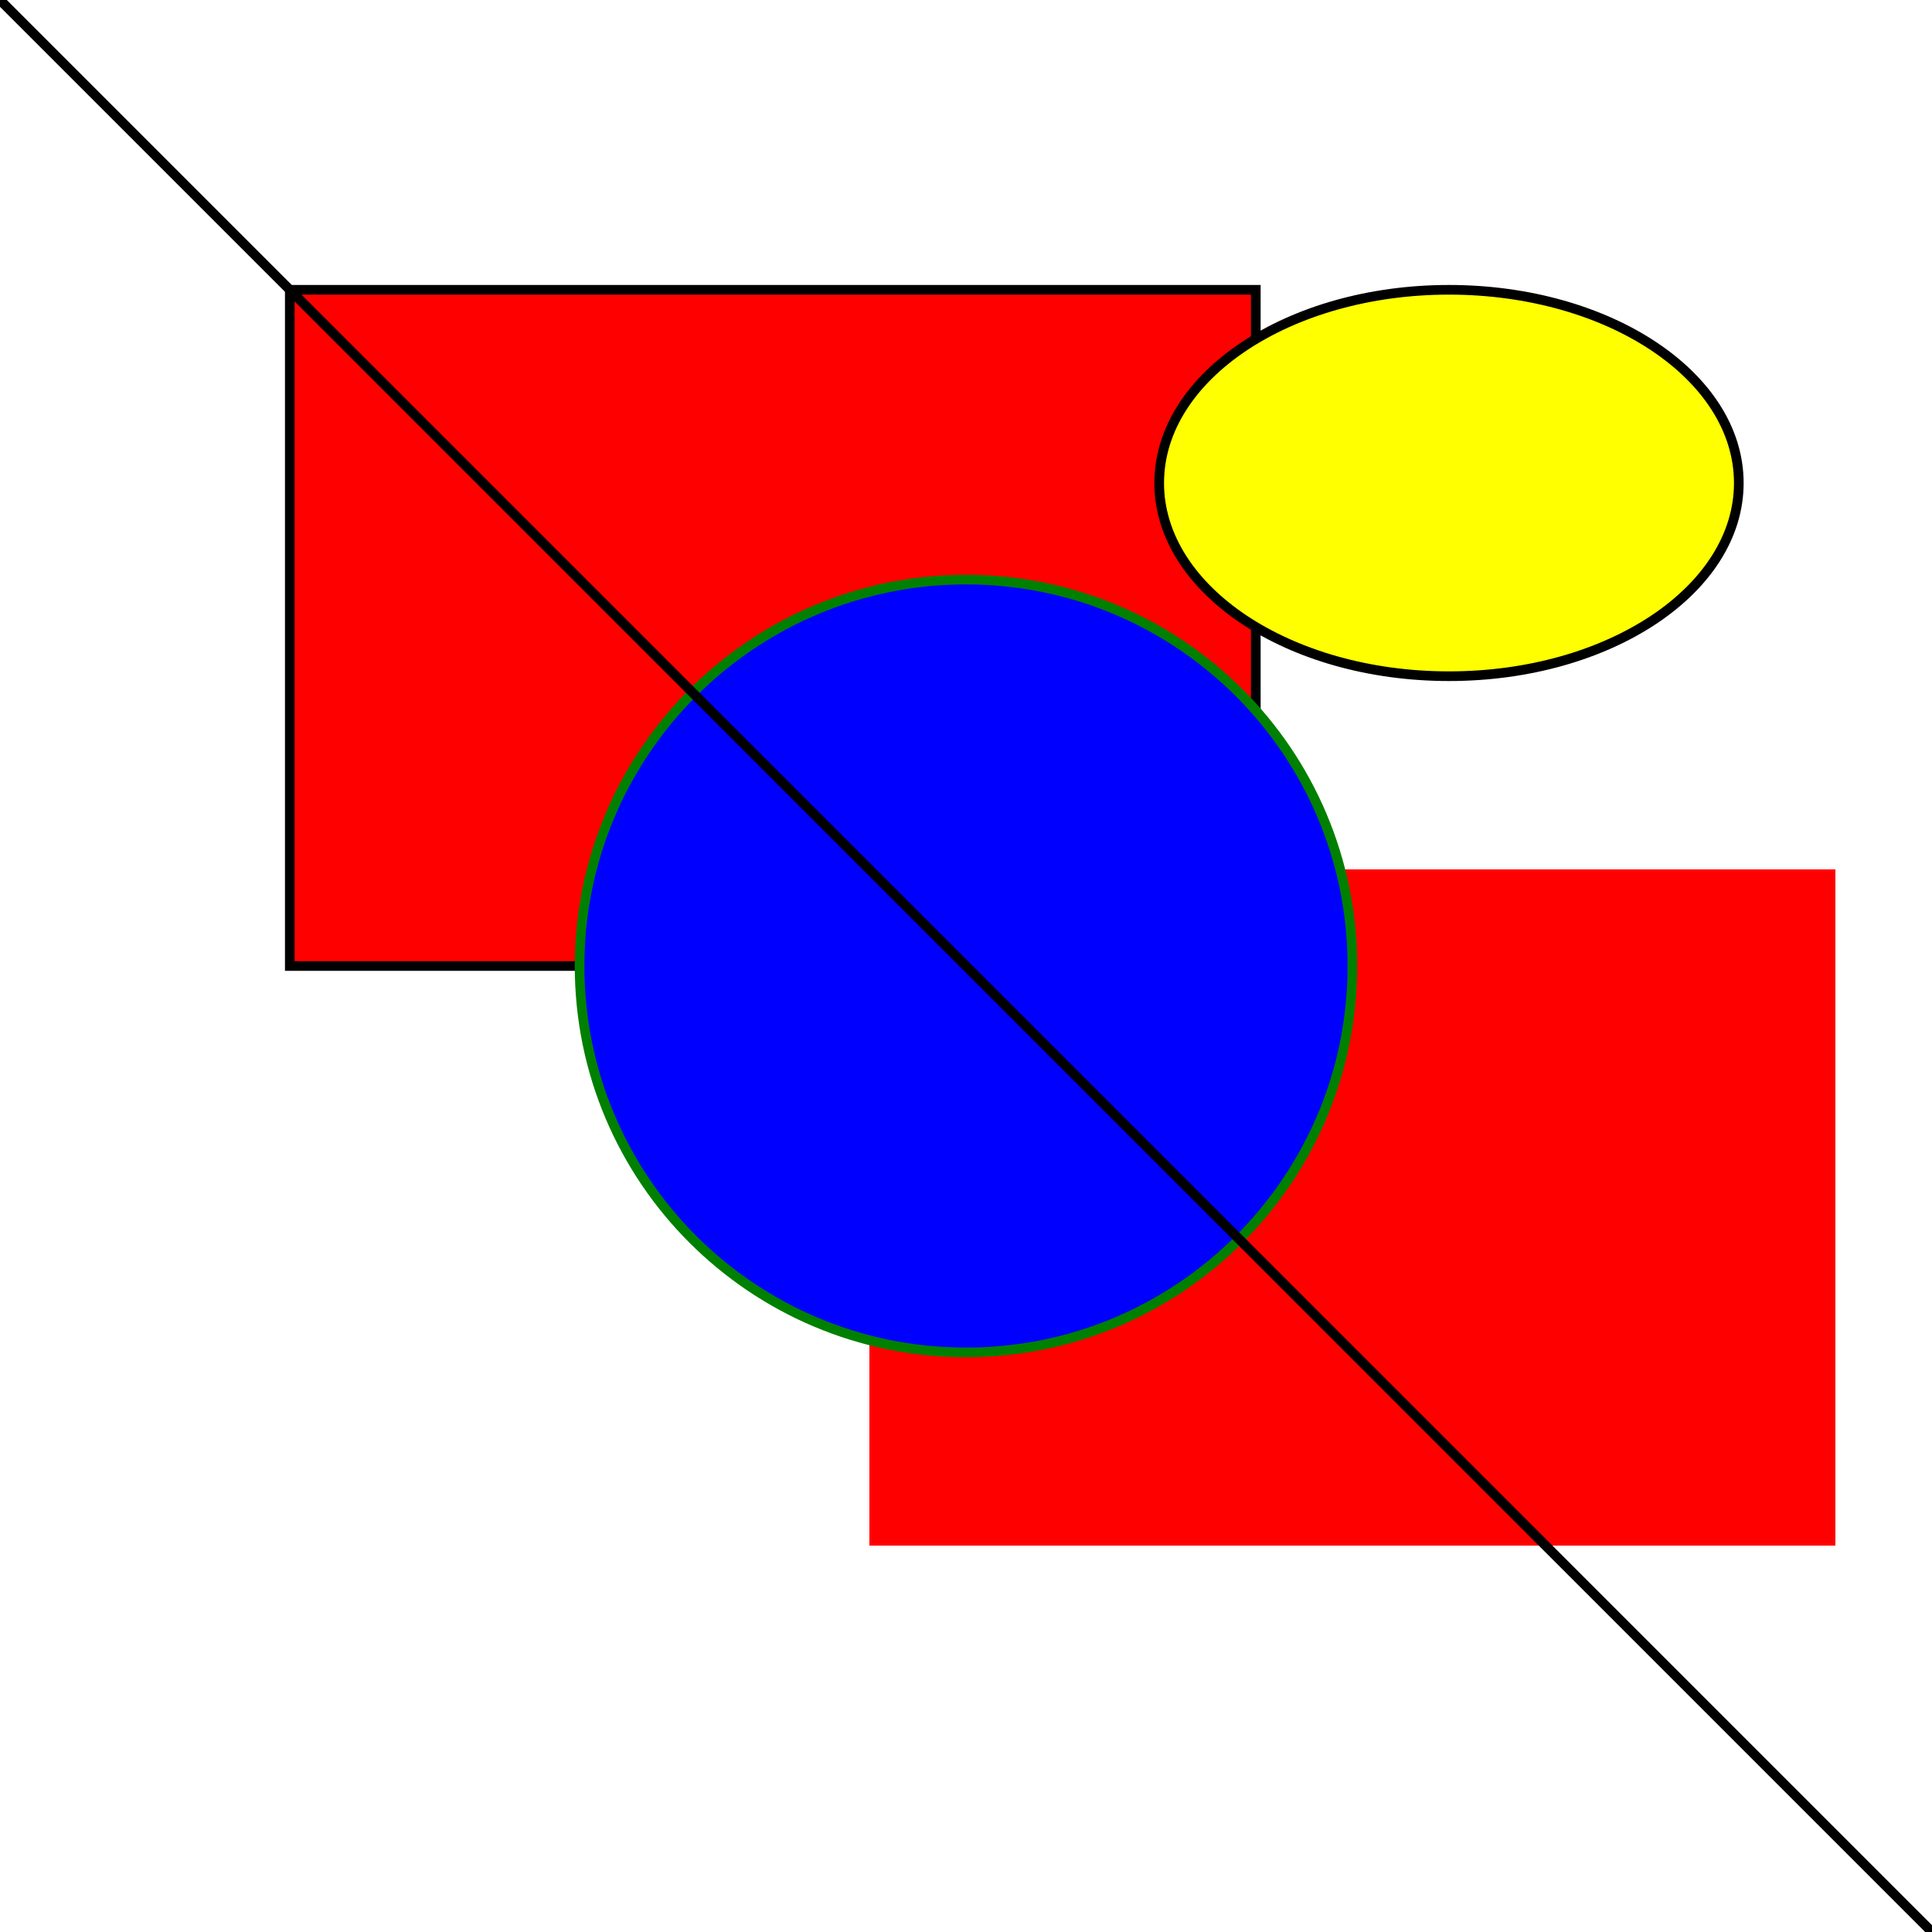
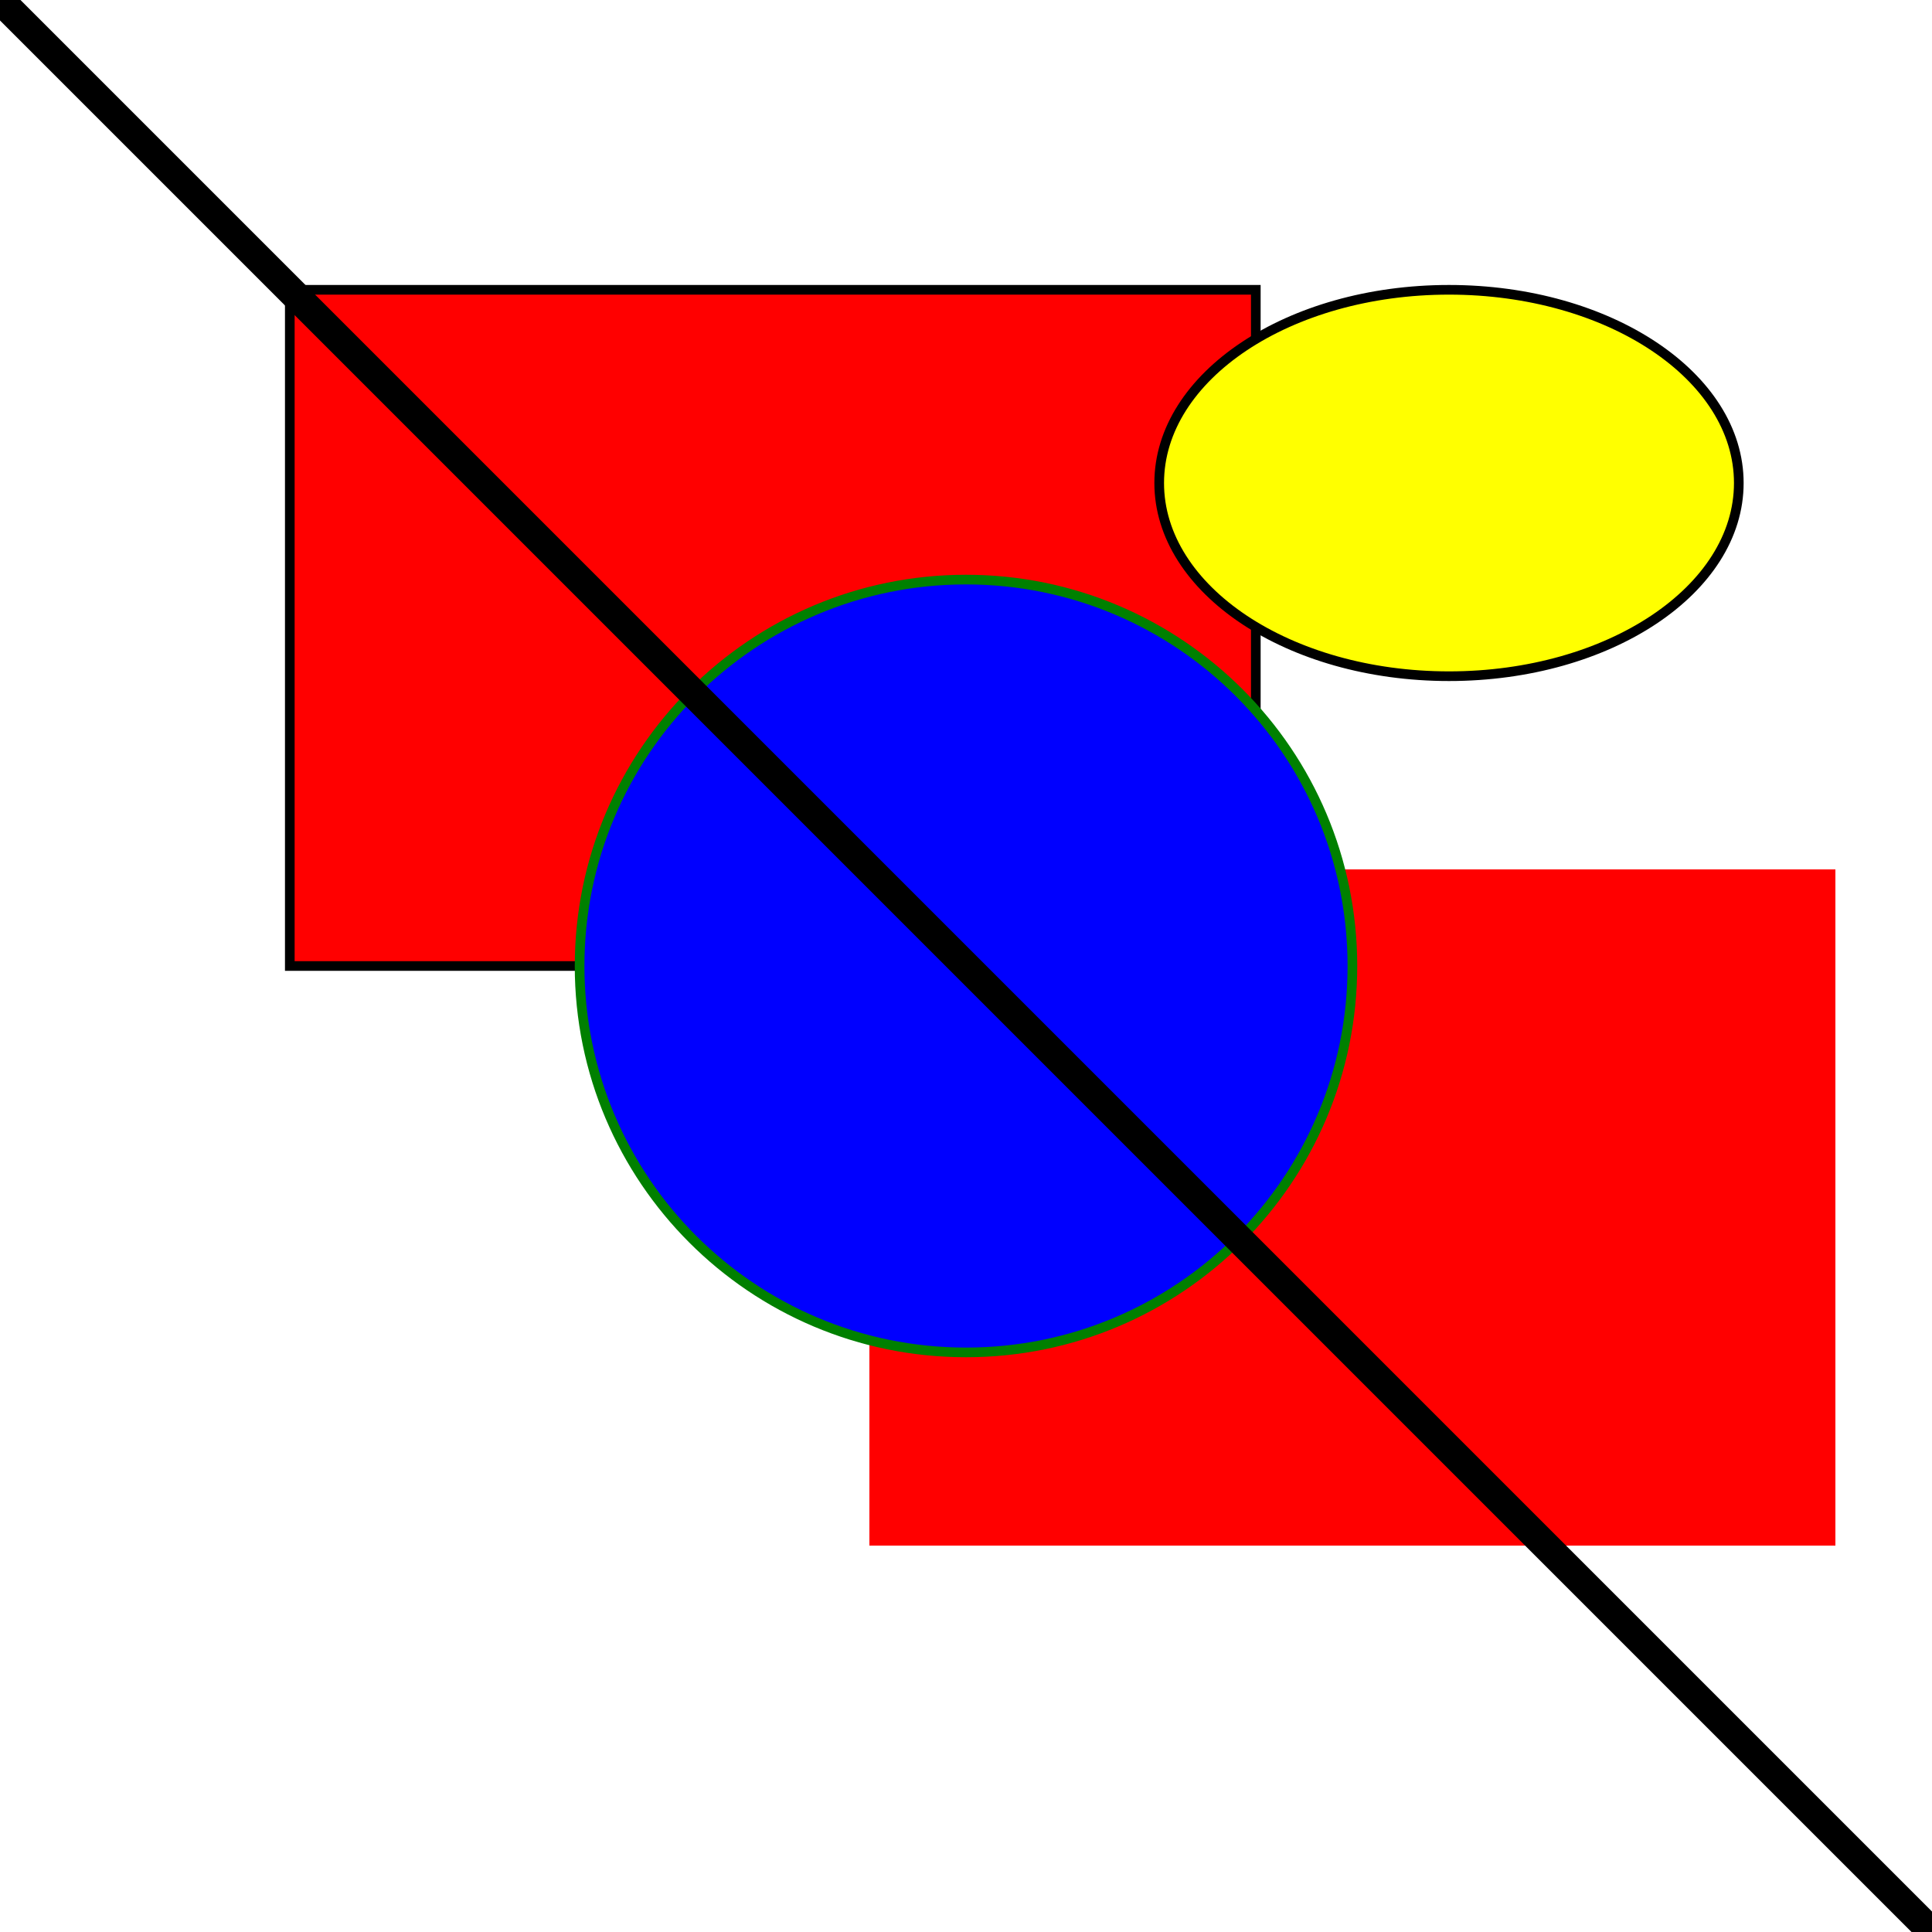
<svg xmlns="http://www.w3.org/2000/svg" width="200" height="200">
  <rect x="30" y="30" width="100" height="70" stroke="black" fill="red" />
  <rect x="90" y="90" width="100" height="70" fill="red" />
  <circle cx="100" cy="100" r="40" fill="blue" stroke="green" />
  <ellipse cx="150" cy="50" rx="30" ry="20" fill="yellow" stroke="black" />
-   <line x1="0" y1="0" x2="200" y2="200" stroke="black" />
+   <line x1="0" y1="0" x2="200" y2="200" stroke="black" stroke-width="3" />
</svg>
